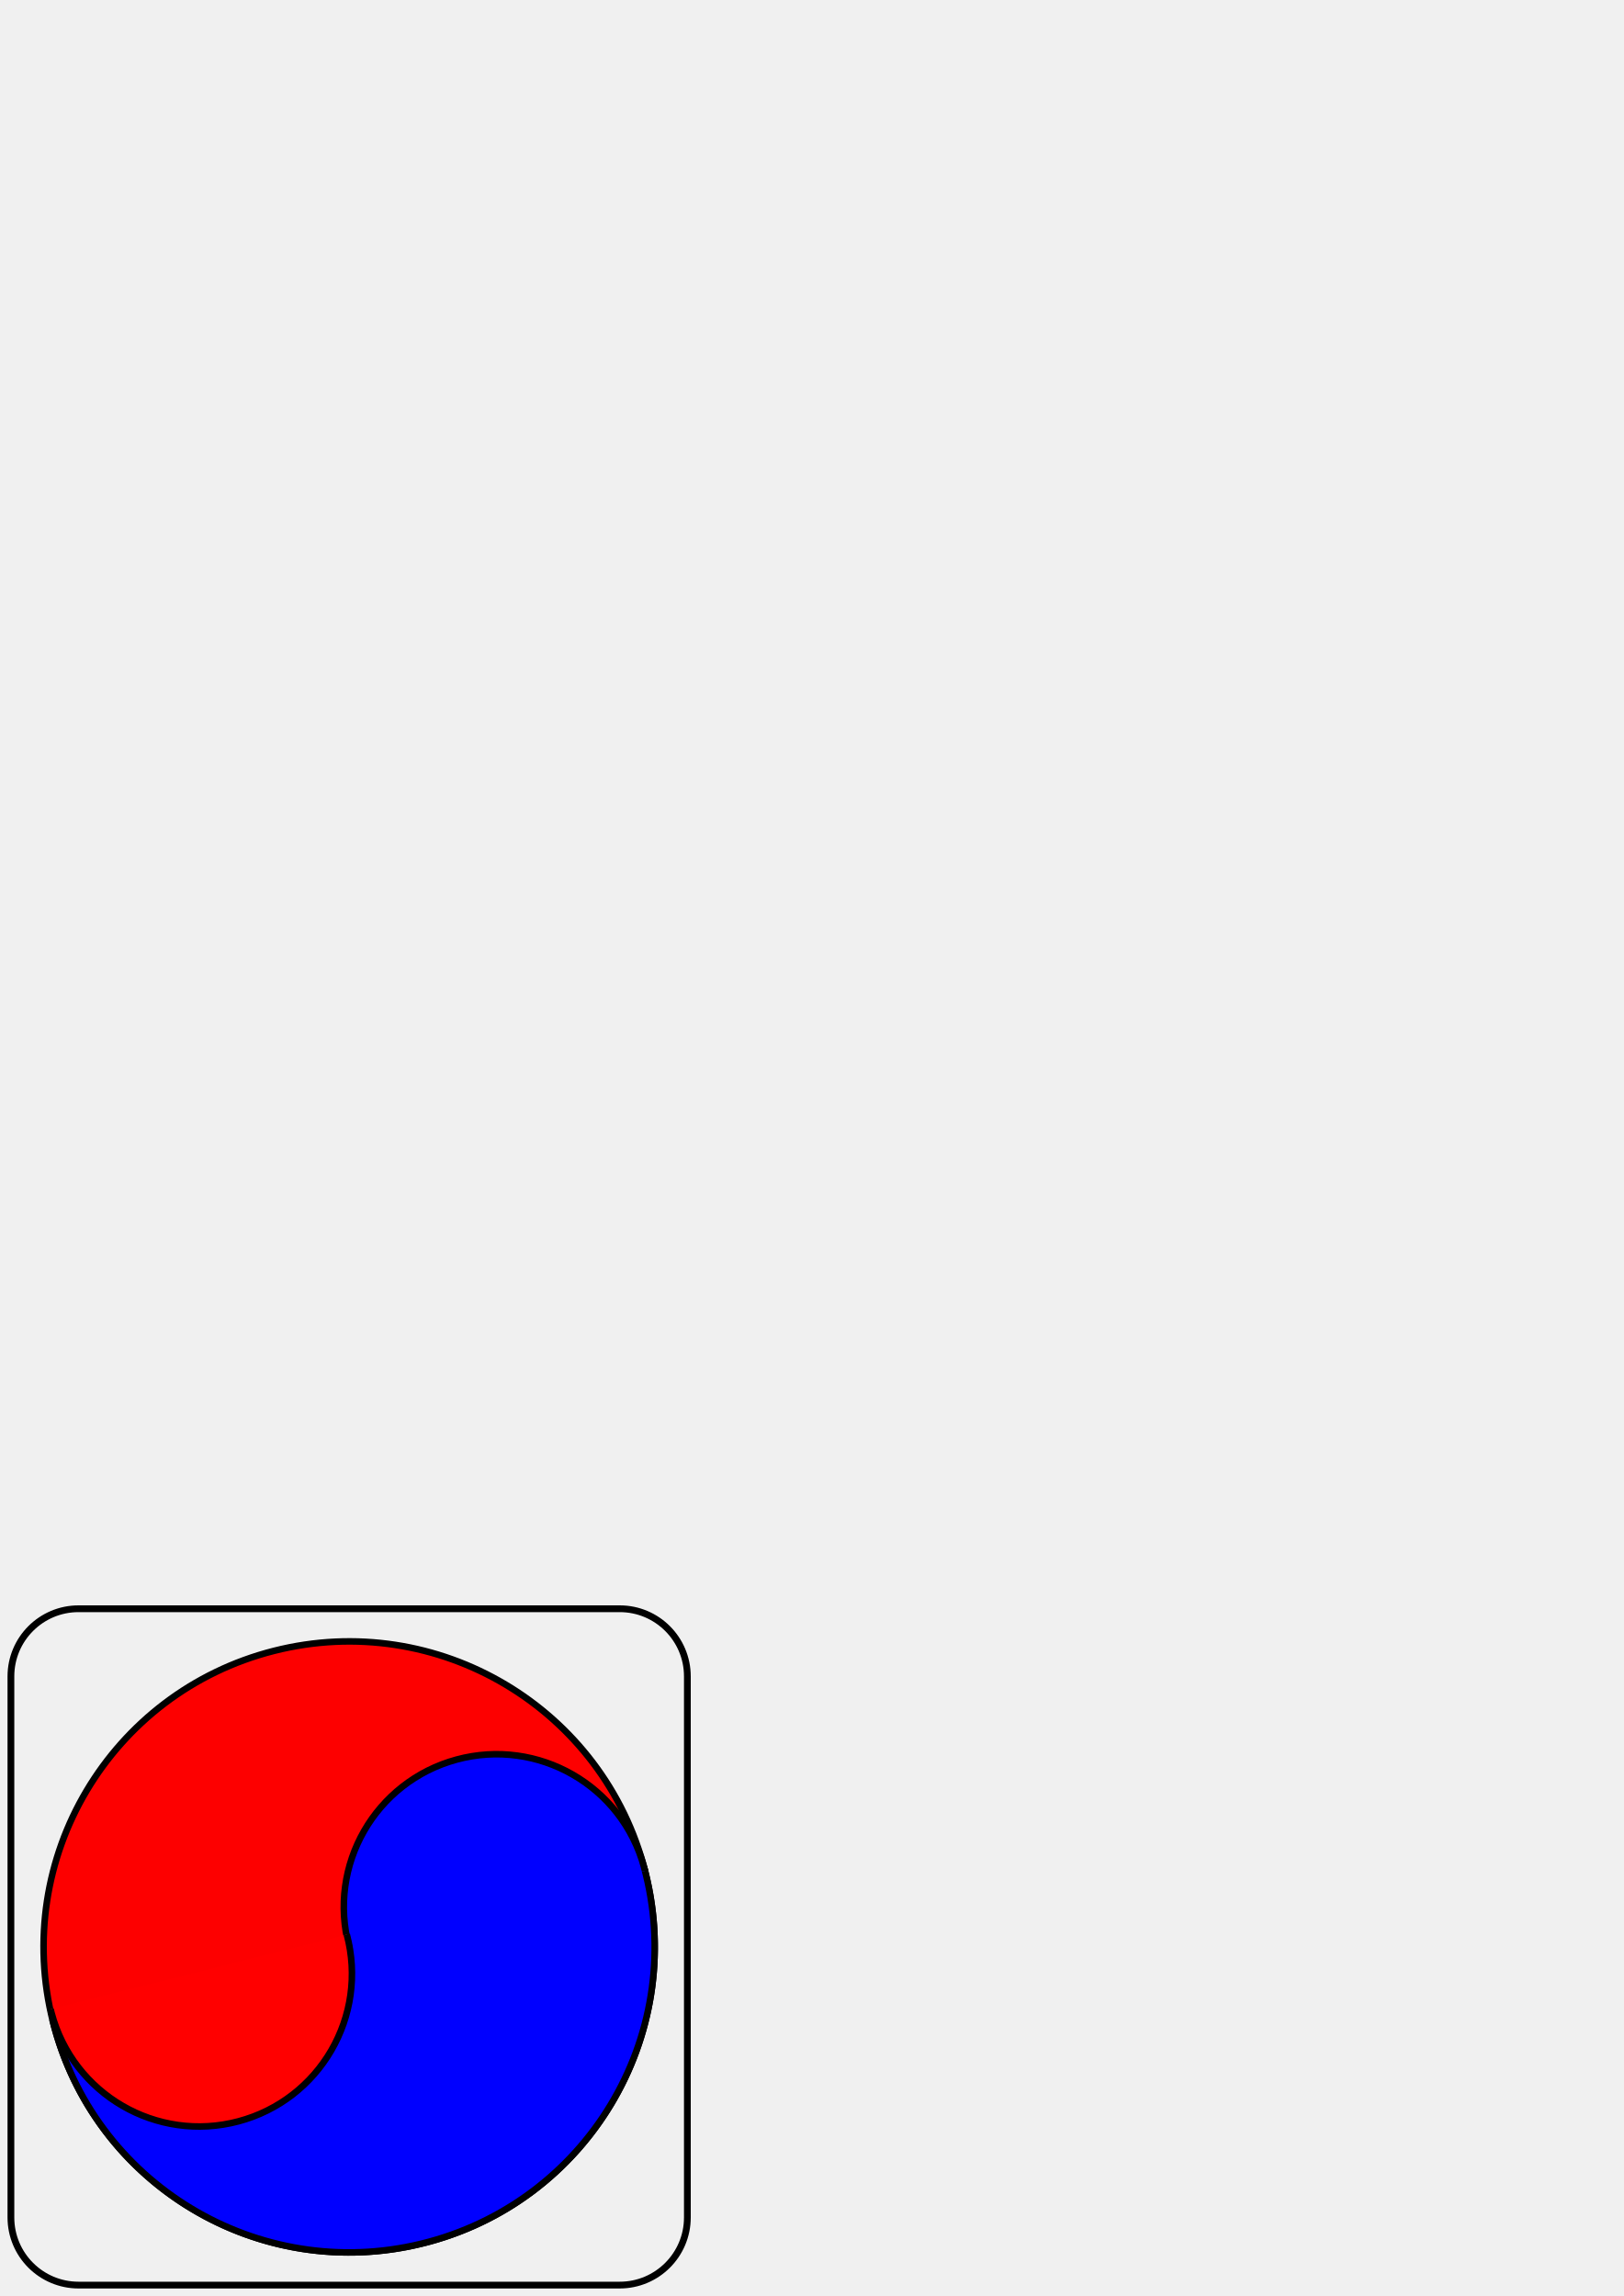
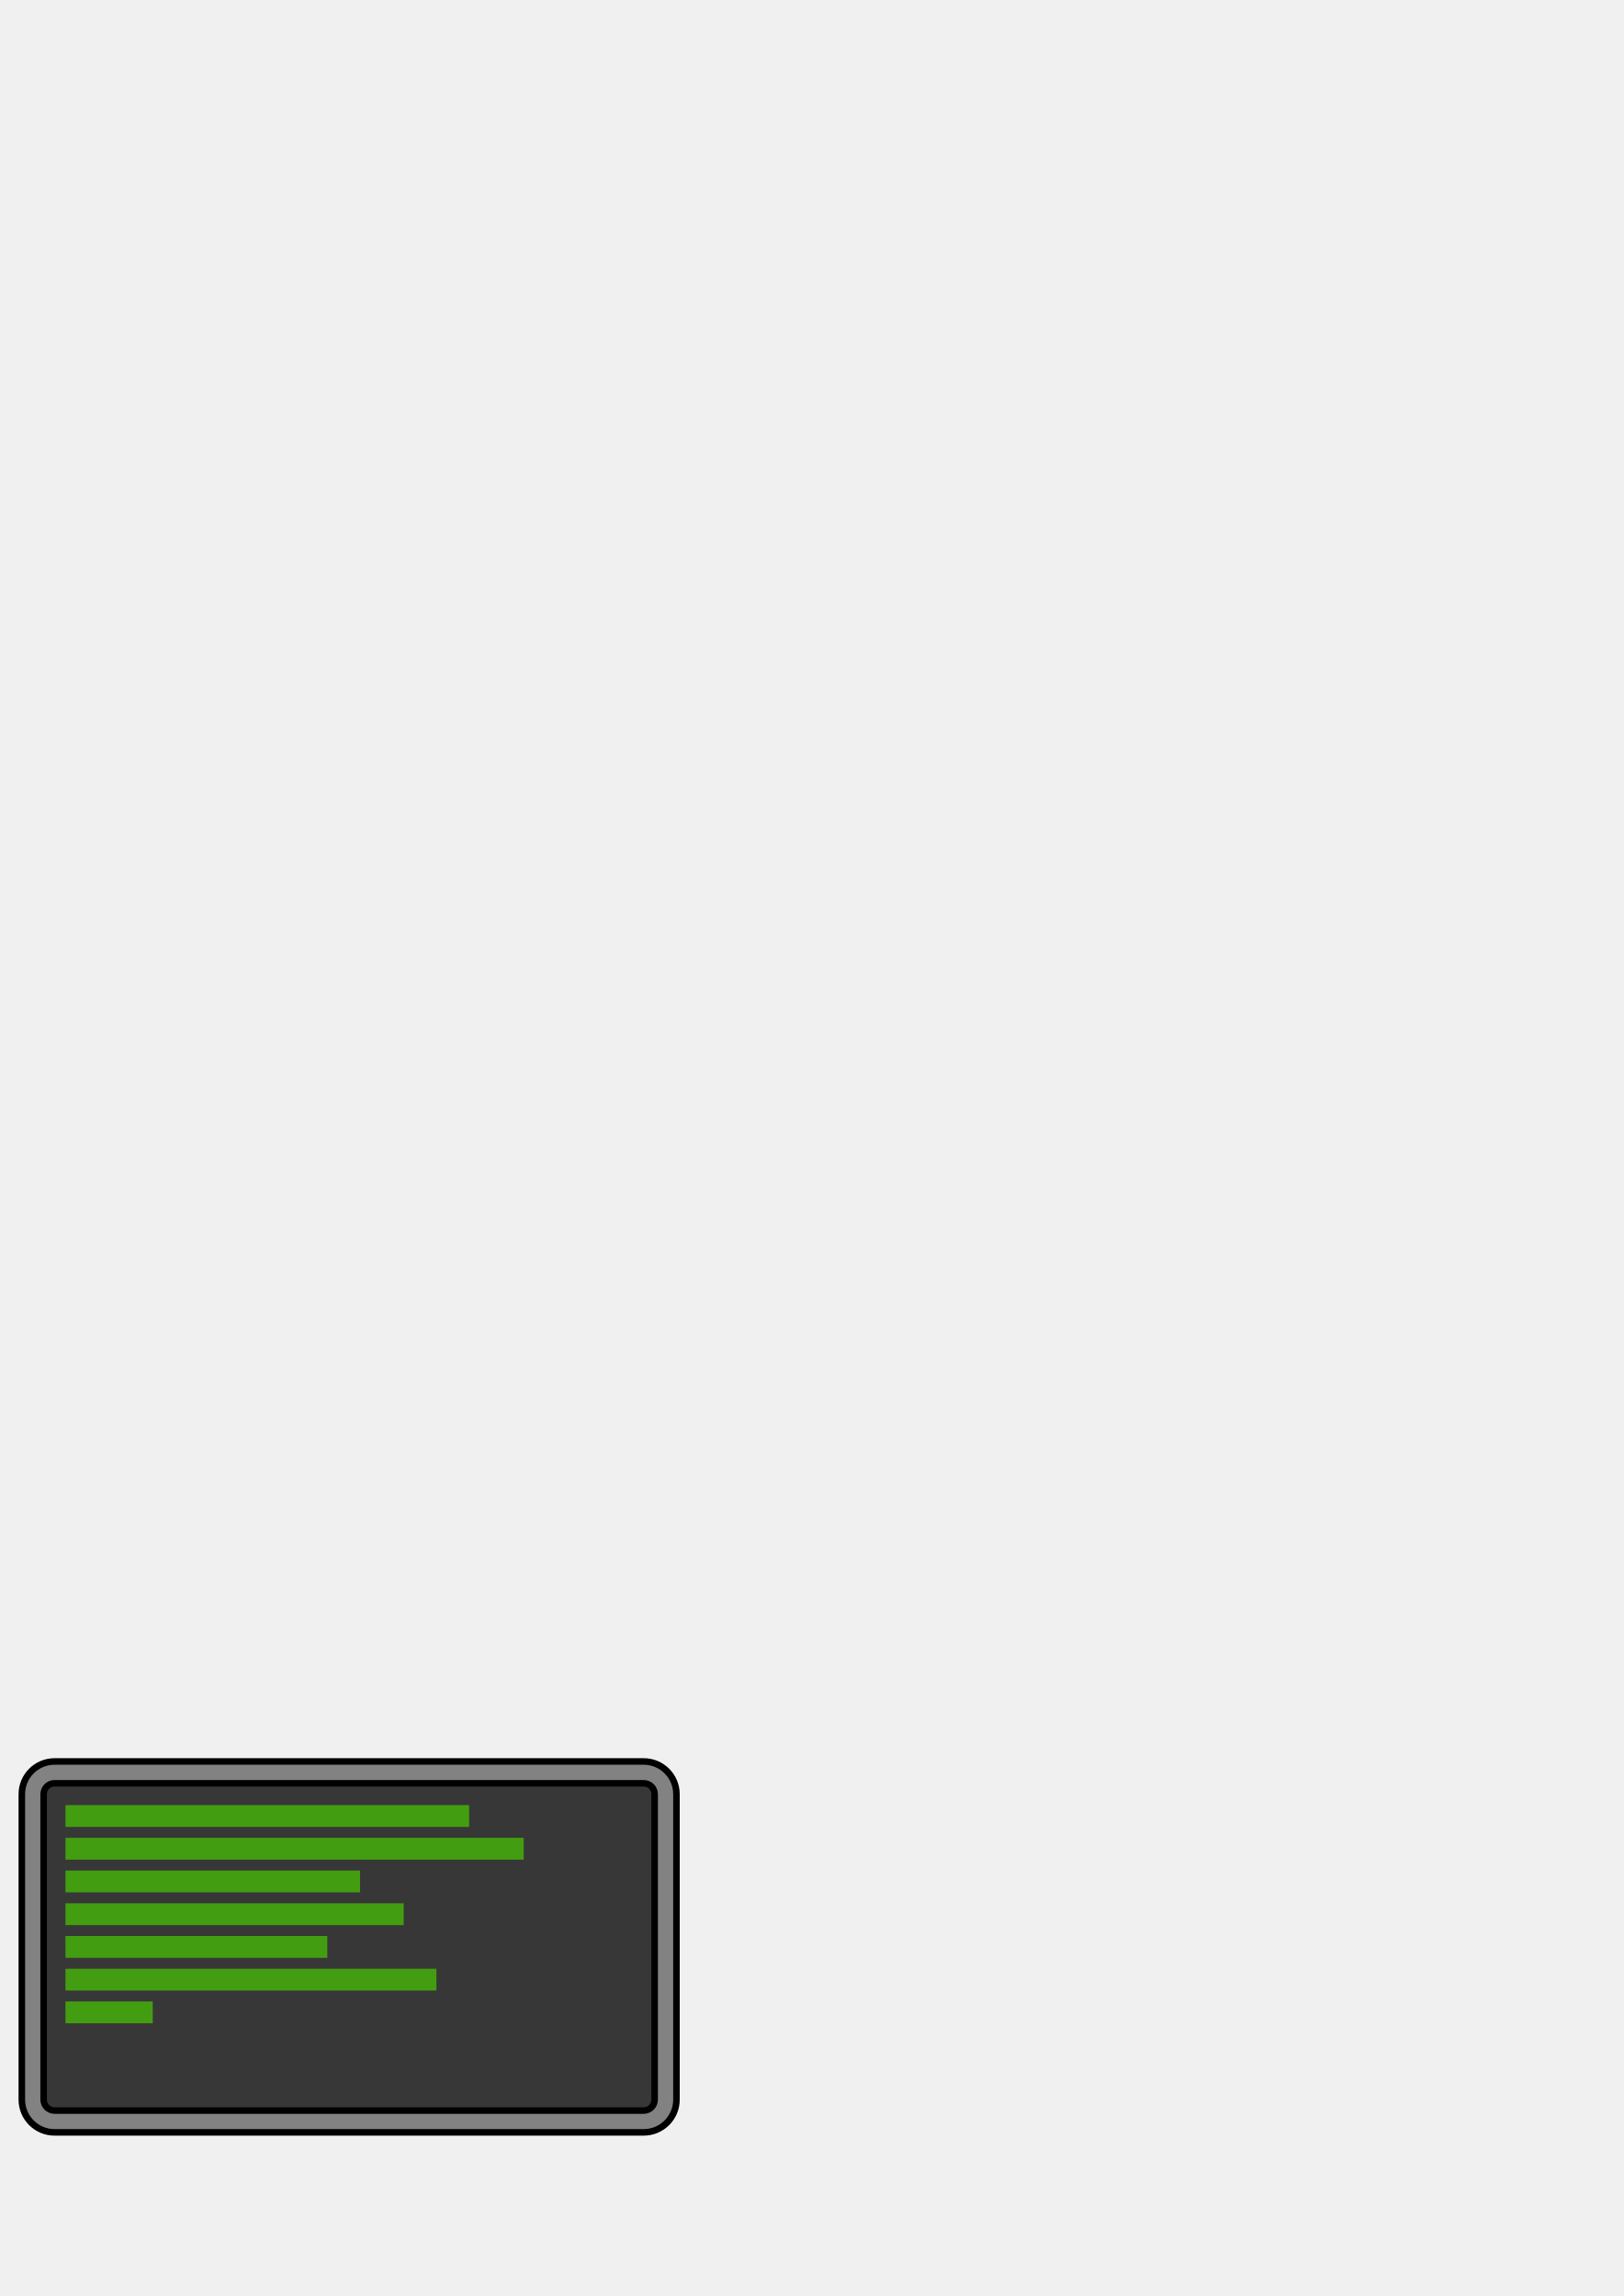
<svg xmlns="http://www.w3.org/2000/svg" xmlns:xlink="http://www.w3.org/1999/xlink" width="744.094" height="1052.362" id="svg2" version="1.1">
  <defs id="defs4">
    <linearGradient id="linearGradient3936">
      <stop style="stop-color:#cecece;stop-opacity:1;" offset="0" id="stop3938" />
      <stop style="stop-color:#606060;stop-opacity:1;" offset="1" id="stop3940" />
    </linearGradient>
    <clipPath clipPathUnits="userSpaceOnUse" id="clipPath3856">
      <rect ry="37.643" y="738.434" x="-33.214" height="376.429" width="376.429" id="rect3858" style="fill:#cfcfcf;fill-opacity:1;stroke:#000000;stroke-width:3.764;stroke-miterlimit:4;stroke-opacity:1;stroke-dasharray:none" />
    </clipPath>
    <linearGradient xlink:href="#linearGradient3936" id="linearGradient3942" x1="133.5" y1="862.362" x2="181.5" y2="862.362" gradientUnits="userSpaceOnUse" />
    <linearGradient xlink:href="#linearGradient3936" id="linearGradient3959" gradientUnits="userSpaceOnUse" x1="133.5" y1="862.362" x2="181.5" y2="862.362" gradientTransform="translate(732.3622,-1052.362)" />
  </defs>
  <g id="layer1" style="display:inline">
    <g id="g3018" style="opacity:0;fill:#000000;fill-opacity:1">
      <rect y="732.362" x="0" height="320" width="320" id="rect2989" style="opacity:0.16;fill:#000000;fill-opacity:1;stroke:#000000;stroke-width:0.413;stroke-miterlimit:4;stroke-opacity:1;stroke-dasharray:none" />
      <path d="m 280,892.362 a 120,120 0 1 1 -240,0 120,120 0 1 1 240,0 z" id="path3010" style="opacity:0.16;fill:#000000;fill-opacity:1;stroke:#000000;stroke-width:0.4;stroke-miterlimit:4;stroke-opacity:1;stroke-dasharray:none" />
      <path d="m 240,892.362 a 80,80 0 1 1 -160,0 80,80 0 1 1 160,0 z" id="path3012" style="opacity:0.16;fill:#000000;fill-opacity:1;stroke:#000000;stroke-width:0.4;stroke-miterlimit:4;stroke-opacity:1;stroke-dasharray:none" />
      <path d="m 200,892.362 a 40,40 0 1 1 -80,0 40,40 0 1 1 80,0 z" id="path3014" style="opacity:0.16;fill:#000000;fill-opacity:1;stroke:#000000;stroke-width:0.4;stroke-miterlimit:4;stroke-opacity:1;stroke-dasharray:none" />
    </g>
  </g>
  <g id="layer2" style="display:none">
    <rect style="fill:#cfcfcf;fill-opacity:1;stroke:#000000;stroke-width:3.1;stroke-miterlimit:4;stroke-opacity:1;stroke-dasharray:none" id="rect3026" width="310" height="310" x="5" y="737.362" ry="31" />
  </g>
  <g style="display:none" id="g3891">
    <rect ry="31" y="737.362" x="5" height="310" width="310" id="rect3893" style="fill:#808080;fill-opacity:1;stroke:#000000;stroke-width:3.1;stroke-miterlimit:4;stroke-opacity:1;stroke-dasharray:none" />
  </g>
  <g id="layer4" style="display:none">
    <path style="fill:#0000dc;fill-opacity:1;stroke:#2c2cff;stroke-width:4.857;stroke-miterlimit:4;stroke-opacity:1;stroke-dasharray:none" id="path3818" d="m 240,732.362 a 85,85 0 1 1 -170,0 85,85 0 1 1 170,0 z" transform="matrix(0.8235294,0,0,0.8235294,32.35294,129.2404)" clip-path="url(#clipPath3856)" />
  </g>
  <g id="g3868" style="display:none">
    <path clip-path="url(#clipPath3856)" transform="matrix(0,0.8235294,-0.8235294,0,923.1218,764.7151)" d="m 240,732.362 a 85,85 0 1 1 -170,0 85,85 0 1 1 170,0 z" id="path3870" style="fill:#0000dc;fill-opacity:1;stroke:#2c2cff;stroke-width:4.857;stroke-miterlimit:4;stroke-opacity:1;stroke-dasharray:none" />
  </g>
  <g id="g3860" style="display:none">
    <path clip-path="url(#clipPath3856)" transform="matrix(0.8235294,0,0,0.8235294,32.35294,129.2404)" d="m 240,732.362 a 85,85 0 1 1 -170,0 85,85 0 1 1 170,0 z" id="path3862" style="fill:#c80000;fill-opacity:1;stroke:#ff0000;stroke-width:4.857;stroke-miterlimit:4;stroke-opacity:1;stroke-dasharray:none" />
  </g>
  <g style="display:none" id="g3864">
    <path style="fill:#c80000;fill-opacity:1;stroke:#ff0000;stroke-width:4.857;stroke-miterlimit:4;stroke-opacity:1;stroke-dasharray:none" id="path3866" d="m 240,732.362 a 85,85 0 1 1 -170,0 85,85 0 1 1 170,0 z" transform="matrix(0,0.8235294,-0.8235294,0,923.1218,764.7151)" clip-path="url(#clipPath3856)" />
  </g>
  <g id="g3803" style="display:none">
    <rect ry="25.833" y="-1042.195" x="-315" height="299.667" width="36.167" id="rect3805" style="opacity:0.263;fill:#000000;fill-opacity:1;stroke:none" transform="scale(-1,-1)" />
    <rect transform="matrix(0,1,-1,0,0,0)" style="opacity:0.263;fill:#000000;fill-opacity:1;stroke:none" id="rect3807" width="36.167" height="299.667" x="1011.196" y="-309.833" ry="25.833" />
  </g>
  <g style="display:none" id="g3848" />
  <g id="layer3" style="display:none">
    <rect style="opacity:0.263;fill:#ffffff;fill-opacity:1;stroke:none" id="rect3797" width="36.167" height="299.667" x="5" y="742.529" ry="25.833" />
    <rect ry="25.833" y="10.167" x="-773.529" height="299.667" width="36.167" id="rect3801" style="opacity:0.263;fill:#ffffff;fill-opacity:1;stroke:none" transform="matrix(0,-1,1,0,0,0)" />
  </g>
-   <g style="display:inline" id="g3809">
+   <g style="display:none" id="g3809">
    <rect ry="31" y="737.362" x="5" height="310" width="310" id="rect3811" style="fill:none;stroke:#000000;stroke-width:3.1;stroke-miterlimit:4;stroke-opacity:1;stroke-dasharray:none" />
  </g>
  <g style="opacity:0.5;display:none" id="g3895">
    <rect ry="31" y="737.362" x="5" height="310" width="310" id="rect3897" style="fill:#000000;fill-opacity:1;stroke:#000000;stroke-width:3.1;stroke-miterlimit:4;stroke-opacity:1;stroke-dasharray:none" />
  </g>
  <g id="layer5" style="display:none">
    <path style="fill:#4281b0;fill-opacity:1;stroke:#000000;stroke-width:3.1;stroke-miterlimit:4;stroke-opacity:1;stroke-dasharray:none" id="path3916" d="m 160,992.362 -86.603,-50 -3e-6,-100 86.603,-50 86.603,50 0,100 z" />
    <path style="fill:#7eaccf;fill-opacity:1;stroke:#000000;stroke-width:3.1;stroke-miterlimit:4;stroke-opacity:1;stroke-dasharray:none" id="path3918" d="m 160,972.362 -69.282,-40 -2e-6,-80 69.282,-40 69.282,40 0,80 z" />
    <path style="fill:#b1cde2;fill-opacity:1;stroke:#000000;stroke-width:3.1;stroke-miterlimit:4;stroke-opacity:1;stroke-dasharray:none" id="path3920" d="m 160,952.362 -51.962,-30 -1e-5,-60 51.962,-30 51.962,30 1e-5,60 z" />
  </g>
  <g id="layer6" style="display:none">
    <rect style="fill:#af8741;fill-opacity:1;stroke:#000000;stroke-width:3.1;stroke-miterlimit:4;stroke-opacity:1;stroke-dasharray:none" id="rect3925" width="40" height="280" x="-537.858" y="604.132" ry="0" transform="matrix(0.7071068,-0.7071068,0.7071068,0.7071068,0,0)" />
    <rect ry="0" y="377.858" x="724.132" height="280" width="40" id="rect3927" style="fill:#af8741;fill-opacity:1;stroke:#000000;stroke-width:3.1;stroke-miterlimit:4;stroke-opacity:1;stroke-dasharray:none" transform="matrix(0.7071068,0.7071068,-0.7071068,0.7071068,0,0)" />
    <rect style="fill:#ddc9a3;fill-opacity:1;stroke:#000000;stroke-width:3.1;stroke-miterlimit:4;stroke-opacity:1;stroke-dasharray:none" id="rect3929" width="60" height="60" x="714.132" y="487.858" transform="matrix(0.7071068,0.7071068,-0.7071068,0.7071068,0,0)" />
  </g>
  <g id="layer7" style="display:none">
    <rect style="fill:url(#linearGradient3942);fill-opacity:1;stroke:#000000;stroke-width:3;stroke-miterlimit:4;stroke-opacity:1;stroke-dasharray:none" id="rect3934" width="45" height="120" x="135" y="802.362" />
    <path style="fill:#bdd422;fill-opacity:1;stroke:#000000;stroke-width:3;stroke-linecap:butt;stroke-linejoin:miter;stroke-miterlimit:4;stroke-opacity:1;stroke-dasharray:none" d="m 210,867.362 c -35,10 -70,10 -105,0 0,0 -25,30 -25,85 45,15 110,15 155,0 0,-55 -25,-85 -25,-85 z" id="path3932" />
  </g>
  <g id="g3945" style="display:none">
    <rect y="802.362" x="135" height="180" width="50" id="rect3947" style="fill:url(#linearGradient3942);fill-opacity:1;stroke:#000000;stroke-width:3;stroke-miterlimit:4;stroke-opacity:1;stroke-dasharray:none" />
    <path id="path3949" d="m 210,852.362 c -35,10 -65,10 -100,0 -10,20 -10,60 0,80 35,-15 65,-15 100,0 10,-25 10,-60 0,-80 z" style="fill:#bdd422;fill-opacity:1;stroke:#000000;stroke-width:3;stroke-linecap:butt;stroke-linejoin:miter;stroke-miterlimit:4;stroke-opacity:1;stroke-dasharray:none" />
  </g>
  <g id="g3951" style="display:none">
    <rect style="fill:url(#linearGradient3942);fill-opacity:1;stroke:#000000;stroke-width:3;stroke-miterlimit:4;stroke-opacity:1;stroke-dasharray:none" id="rect3953" width="50" height="180" x="135" y="802.362" />
    <rect y="-250" x="867.362" height="180" width="50" id="rect3957" style="fill:url(#linearGradient3959);fill-opacity:1;stroke:#000000;stroke-width:3;stroke-miterlimit:4;stroke-opacity:1;stroke-dasharray:none" transform="matrix(0,1,-1,0,0,0)" />
    <path style="fill:#bdd422;fill-opacity:1;stroke:#000000;stroke-width:3;stroke-linecap:butt;stroke-linejoin:miter;stroke-miterlimit:4;stroke-opacity:1;stroke-dasharray:none" d="m 200,852.362 c -25,10 -55,10 -80,0 10,25 10,55 0,80 25,-10 55,-10 80,0 -10,-25 -10,-55 0,-80 z" id="path3955" />
  </g>
-   <g id="layer9" style="display:none">
+   <g id="layer9" style="display:inline">
    <rect style="fill:#828282;fill-opacity:1;stroke:#000000;stroke-width:3;stroke-miterlimit:4;stroke-opacity:1;stroke-dasharray:none" id="rect3962" width="300" height="170" x="10" y="807.362" ry="15" />
    <rect style="fill:#373737;fill-opacity:1;stroke:#000000;stroke-width:3;stroke-miterlimit:4;stroke-opacity:1;stroke-dasharray:none" id="rect3964" width="280" height="150" x="20" y="817.362" ry="5" />
    <rect style="fill:#439d11;fill-opacity:1;stroke:none" id="rect3966" width="185" height="10" x="30" y="827.362" ry="0" />
    <rect ry="0" y="842.362" x="30" height="10" width="210" id="rect3968" style="fill:#439d11;fill-opacity:1;stroke:none" />
    <rect style="fill:#439d11;fill-opacity:1;stroke:none" id="rect3970" width="135" height="10" x="30" y="857.362" ry="0" />
    <rect ry="0" y="872.362" x="30" height="10" width="155" id="rect3972" style="fill:#439d11;fill-opacity:1;stroke:none" />
    <rect style="fill:#439d11;fill-opacity:1;stroke:none" id="rect3974" width="120" height="10" x="30" y="887.362" ry="0" />
    <rect ry="0" y="902.362" x="30" height="10" width="170" id="rect3976" style="fill:#439d11;fill-opacity:1;stroke:none" />
    <rect style="fill:#439d11;fill-opacity:1;stroke:none" id="rect3978" width="40" height="10" x="30" y="917.362" ry="0" />
  </g>
  <g id="layer10" style="display:none">
    <path style="fill:none;stroke:#00bb8b;stroke-width:8;stroke-miterlimit:4;stroke-opacity:1;stroke-dasharray:none" id="path3997" d="m 260,892.362 a 100,100 0 1 1 -200,0 100,100 0 1 1 200,0 z" />
    <path id="path3991" d="m 300,892.362 -70,0" style="fill:none;stroke:#00f952;stroke-width:8;stroke-linecap:butt;stroke-linejoin:miter;stroke-miterlimit:4;stroke-opacity:1;stroke-dasharray:none" />
    <path style="fill:none;stroke:#00f952;stroke-width:8;stroke-linecap:butt;stroke-linejoin:miter;stroke-miterlimit:4;stroke-opacity:1;stroke-dasharray:none" d="m 90,892.362 -70,0" id="path3995" />
    <path style="fill:none;stroke:#00f952;stroke-width:8;stroke-linecap:butt;stroke-linejoin:miter;stroke-miterlimit:4;stroke-opacity:1;stroke-dasharray:none" d="m 160,1032.362 0,-70" id="path3993" />
    <path style="fill:none;stroke:#00f952;stroke-width:8;stroke-linecap:butt;stroke-linejoin:miter;stroke-miterlimit:4;stroke-opacity:1;stroke-dasharray:none" d="m 160,822.362 0,-70" id="path3989" />
    <path style="fill:none;stroke:#00bb8b;stroke-width:8;stroke-miterlimit:4;stroke-opacity:1;stroke-dasharray:none" id="path3981" d="m 200,892.362 a 40,40 0 1 1 -80,0 40,40 0 1 1 80,0 z" />
    <path style="fill:none;stroke:#00bb8b;stroke-width:8;stroke-miterlimit:4;stroke-opacity:1;stroke-dasharray:none" id="path3983" d="m 230,892.362 a 70,70 0 1 1 -140,0 70,70 0 1 1 140,0 z" />
    <path style="fill:none;stroke:#00f952;stroke-width:7;stroke-linecap:butt;stroke-linejoin:miter;stroke-miterlimit:4;stroke-opacity:1;stroke-dasharray:none" d="M 258.995,991.357 61.005,793.367" id="path3985" />
    <path id="path3987" d="M 61.005,991.357 258.995,793.367" style="fill:none;stroke:#00f952;stroke-width:7;stroke-linecap:butt;stroke-linejoin:miter;stroke-miterlimit:4;stroke-opacity:1;stroke-dasharray:none" />
  </g>
  <g id="layer11" style="display:none">
    <rect style="fill:#9a6a25;fill-opacity:1;stroke:#000000;stroke-width:5;stroke-miterlimit:4;stroke-opacity:1;stroke-dasharray:none" id="rect4000" width="260" height="260" x="30" y="762.362" ry="20" />
    <rect style="fill:#e7c79a;fill-opacity:1;stroke:#000000;stroke-width:5;stroke-miterlimit:4;stroke-opacity:1;stroke-dasharray:none" id="rect4002" width="46.667" height="280" x="136.667" y="752.362" ry="0" />
    <rect ry="0" y="-300" x="869.029" height="280" width="46.667" id="rect4004" style="fill:#e7c79a;fill-opacity:1;stroke:#000000;stroke-width:5;stroke-miterlimit:4;stroke-opacity:1;stroke-dasharray:none" transform="matrix(0,1,-1,0,0,0)" />
    <rect style="fill:#d0923b;fill-opacity:1;stroke:#000000;stroke-width:5;stroke-miterlimit:4;stroke-opacity:1;stroke-dasharray:none" id="rect4006" width="100" height="100" x="110" y="842.362" />
    <path style="fill:#fdff00;fill-opacity:1;stroke:#000000;stroke-width:3;stroke-miterlimit:4;stroke-opacity:1;stroke-dasharray:none" id="path4008" d="m 160,852.362 11.756,23.82 26.287,3.82 -19.021,18.541 4.49,26.18 L 160,912.362 l -23.511,12.361 4.49,-26.18 -19.021,-18.541 26.287,-3.82 z" />
  </g>
-   <g id="layer12">
+   <g id="layer12" style="display:none">
    <g id="g4019" transform="matrix(-0.2461675,-0.9692273,0.9692273,-0.2461675,-665.5154,1267.109)">
-       <path d="m 300,892.362 c 0,77.32 -62.68,140 -140,140 -77.32,0 -140,-62.68 -140,-140 0,-77.32 62.68,-140 140,-140 77.32,0 140,62.68 140,140 z" id="path4011" style="fill:#fd0000;fill-opacity:1;stroke:#000000;stroke-width:3;stroke-miterlimit:4;stroke-opacity:1;stroke-dasharray:none" />
-       <path style="fill:#0000ff;fill-opacity:1;stroke:#000000;stroke-width:3;stroke-miterlimit:4;stroke-opacity:1;stroke-dasharray:none" id="path4013" d="M 162.223,1032.344 C 84.913,1033.572 21.246,971.896 20.018,894.586 18.79,817.275 80.466,753.608 157.777,752.38 c 1.192,-0.019 2.384,-0.023 3.576,-0.011" />
-       <path transform="matrix(-0.5000024,0,0,-0.5000024,241.1117,1408.545)" d="M 162.223,1032.344 C 84.913,1033.572 21.246,971.896 20.018,894.586 18.79,817.275 80.466,753.608 157.777,752.38 c 1.192,-0.019 2.384,-0.023 3.576,-0.011" id="path4015" style="fill:#0000ff;fill-opacity:1;stroke:#000000;stroke-width:6;stroke-miterlimit:4;stroke-opacity:1;stroke-dasharray:none" />
-       <path style="fill:#ff0000;fill-opacity:1;stroke:#000000;stroke-width:6;stroke-miterlimit:4;stroke-opacity:1;stroke-dasharray:none" id="path4017" d="M 162.223,1032.344 C 84.913,1033.572 21.246,971.896 20.018,894.586 18.79,817.275 80.466,753.608 157.777,752.38 c 1.192,-0.019 2.384,-0.023 3.576,-0.011" transform="matrix(0.4999957,0.00258263,-0.00258263,0.4999957,87.30473,376.1333)" />
+       <path d="m 300,892.362 a 140,140 0 1 1 -280,0 140,140 0 1 1 280,0 z" id="path4011" style="fill:#fd0000;fill-opacity:1;stroke:#000000;stroke-width:3;stroke-miterlimit:4;stroke-opacity:1;stroke-dasharray:none" />
+       <path style="fill:#0000ff;fill-opacity:1;stroke:#000000;stroke-width:3;stroke-miterlimit:4;stroke-opacity:1;stroke-dasharray:none" id="path4013" d="m 162.223,1032.344 a 140,140 0 1 1 -0.871,-279.976" />
+       <path transform="matrix(-0.5000024,0,0,-0.5000024,241.1117,1408.545)" d="m 162.223,1032.344 a 140,140 0 1 1 -0.871,-279.976" id="path4015" style="fill:#0000ff;fill-opacity:1;stroke:#000000;stroke-width:6;stroke-miterlimit:4;stroke-opacity:1;stroke-dasharray:none" />
+       <path style="fill:#ff0000;fill-opacity:1;stroke:#000000;stroke-width:6;stroke-miterlimit:4;stroke-opacity:1;stroke-dasharray:none" id="path4017" d="m 162.223,1032.344 a 140,140 0 1 1 -0.871,-279.976" transform="matrix(0.4999957,0.00258263,-0.00258263,0.4999957,87.30473,376.1333)" />
    </g>
  </g>
</svg>
